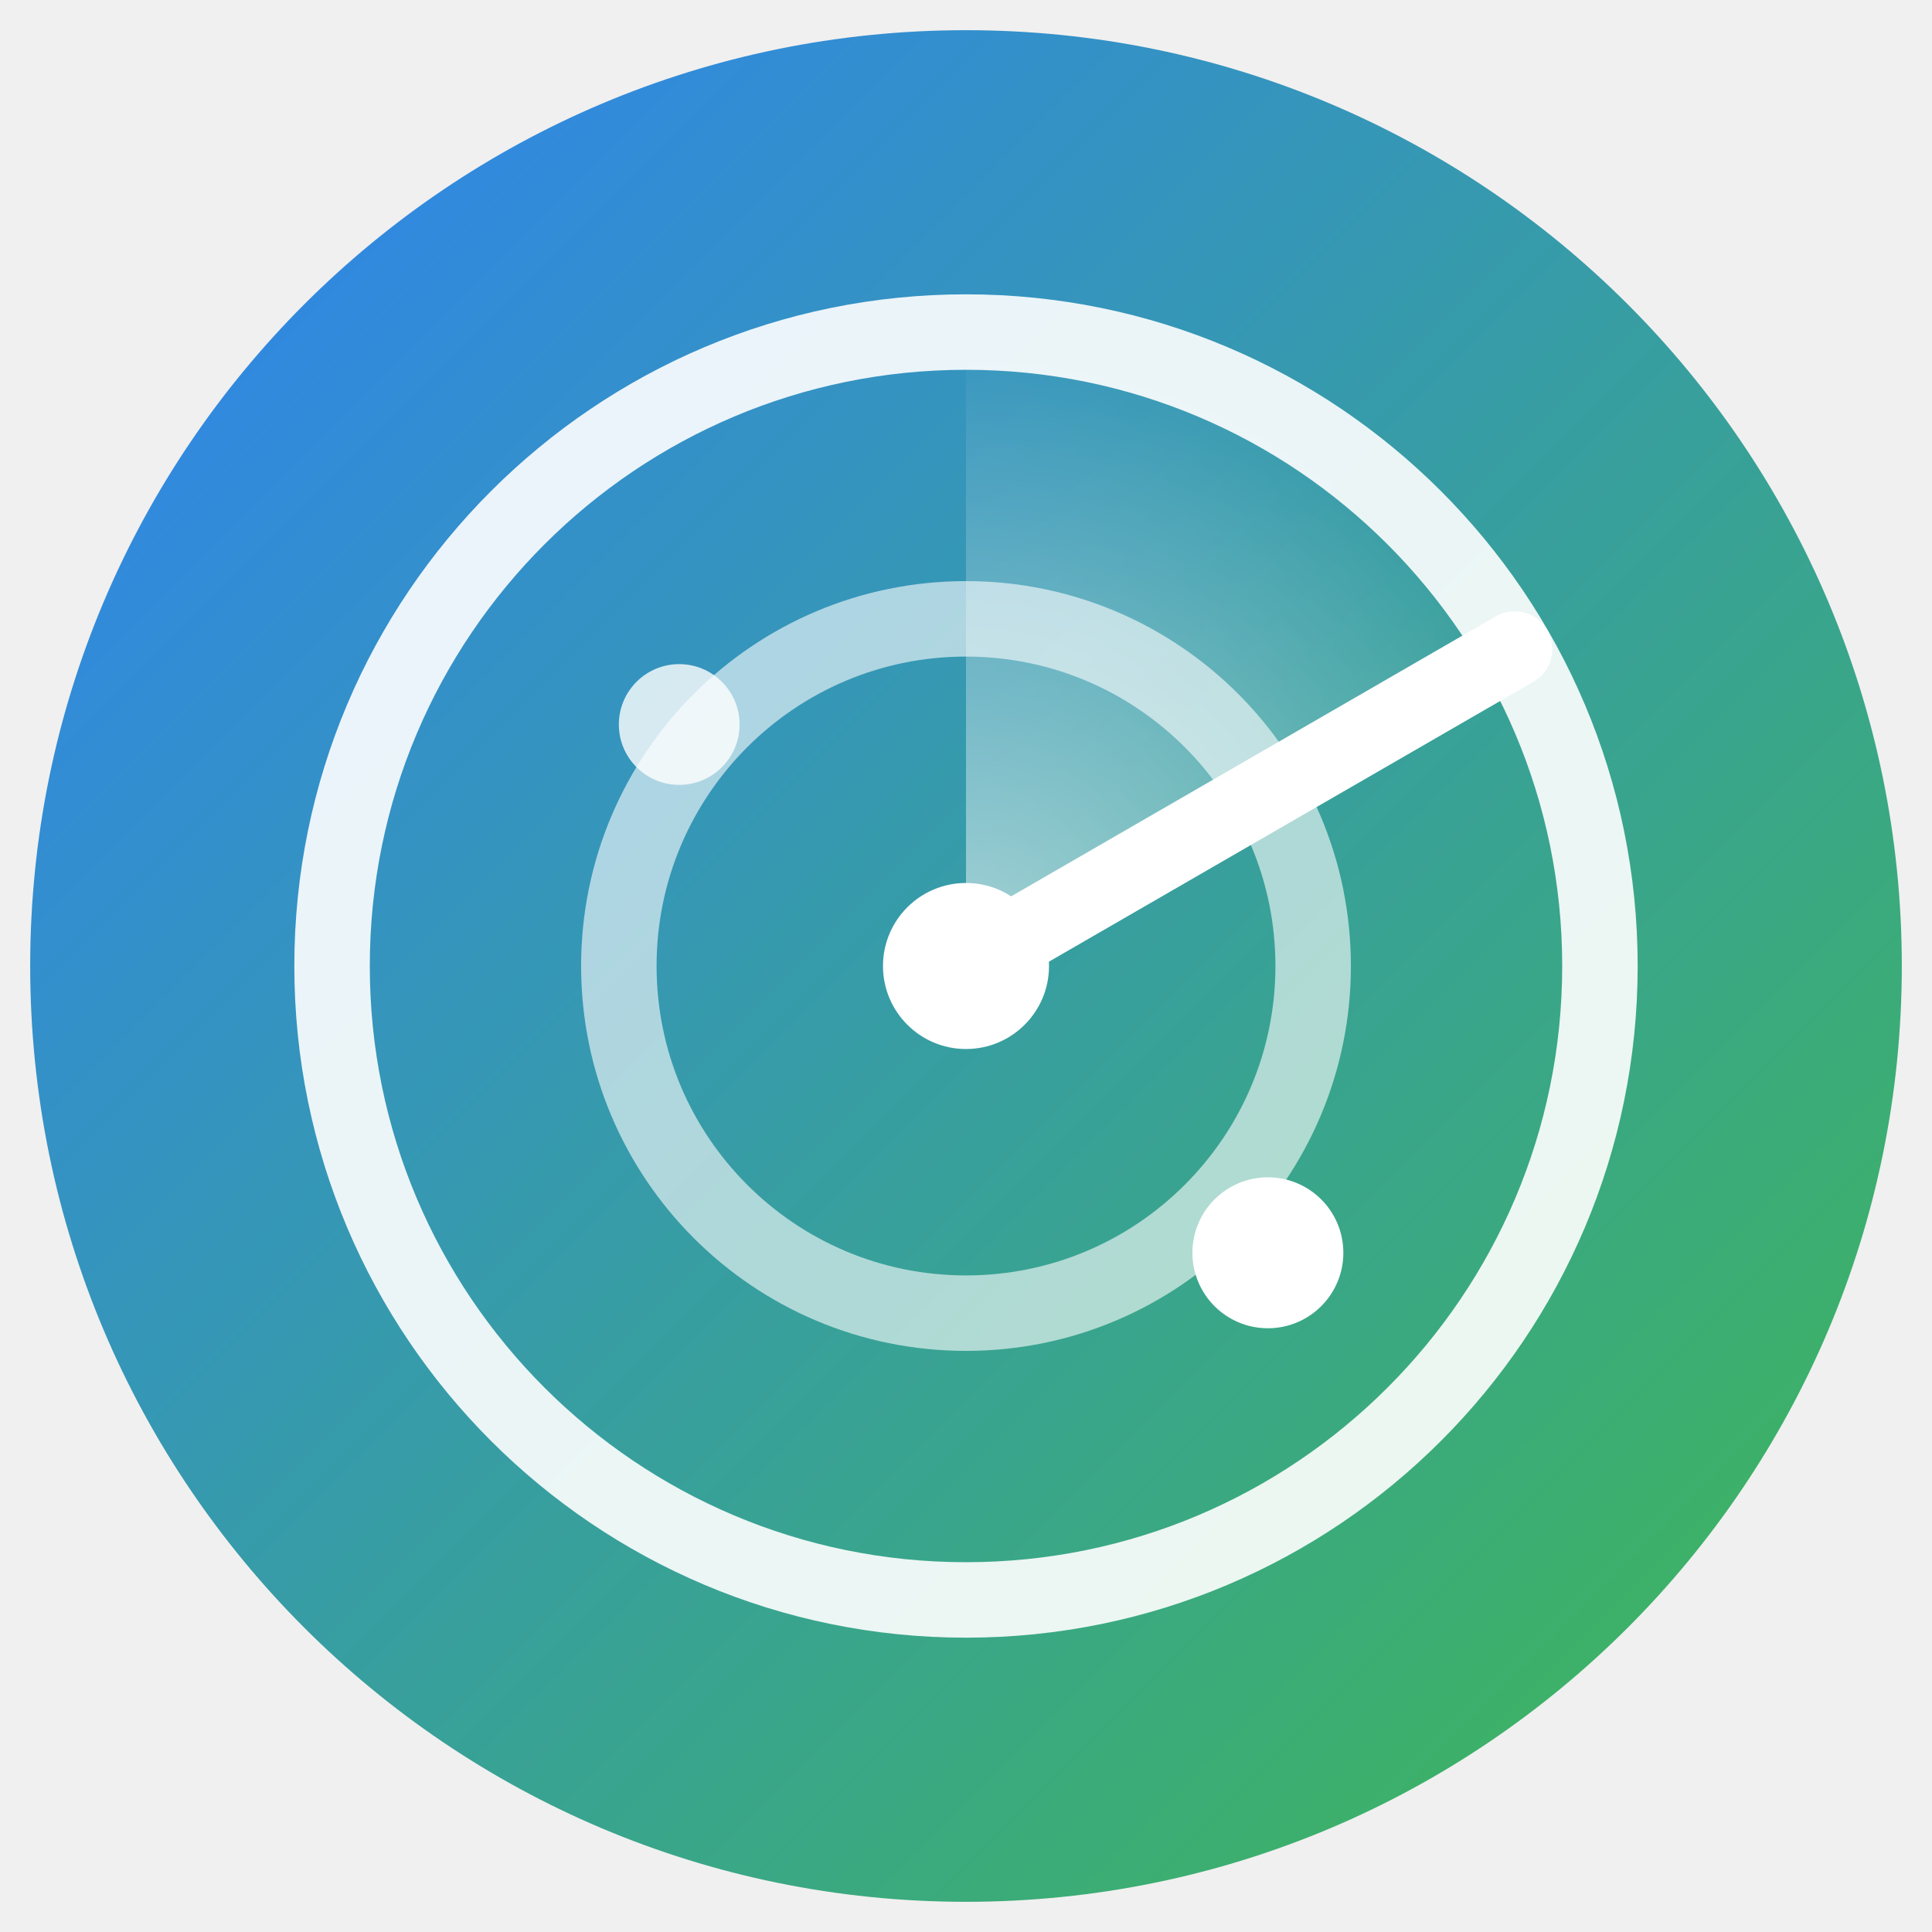
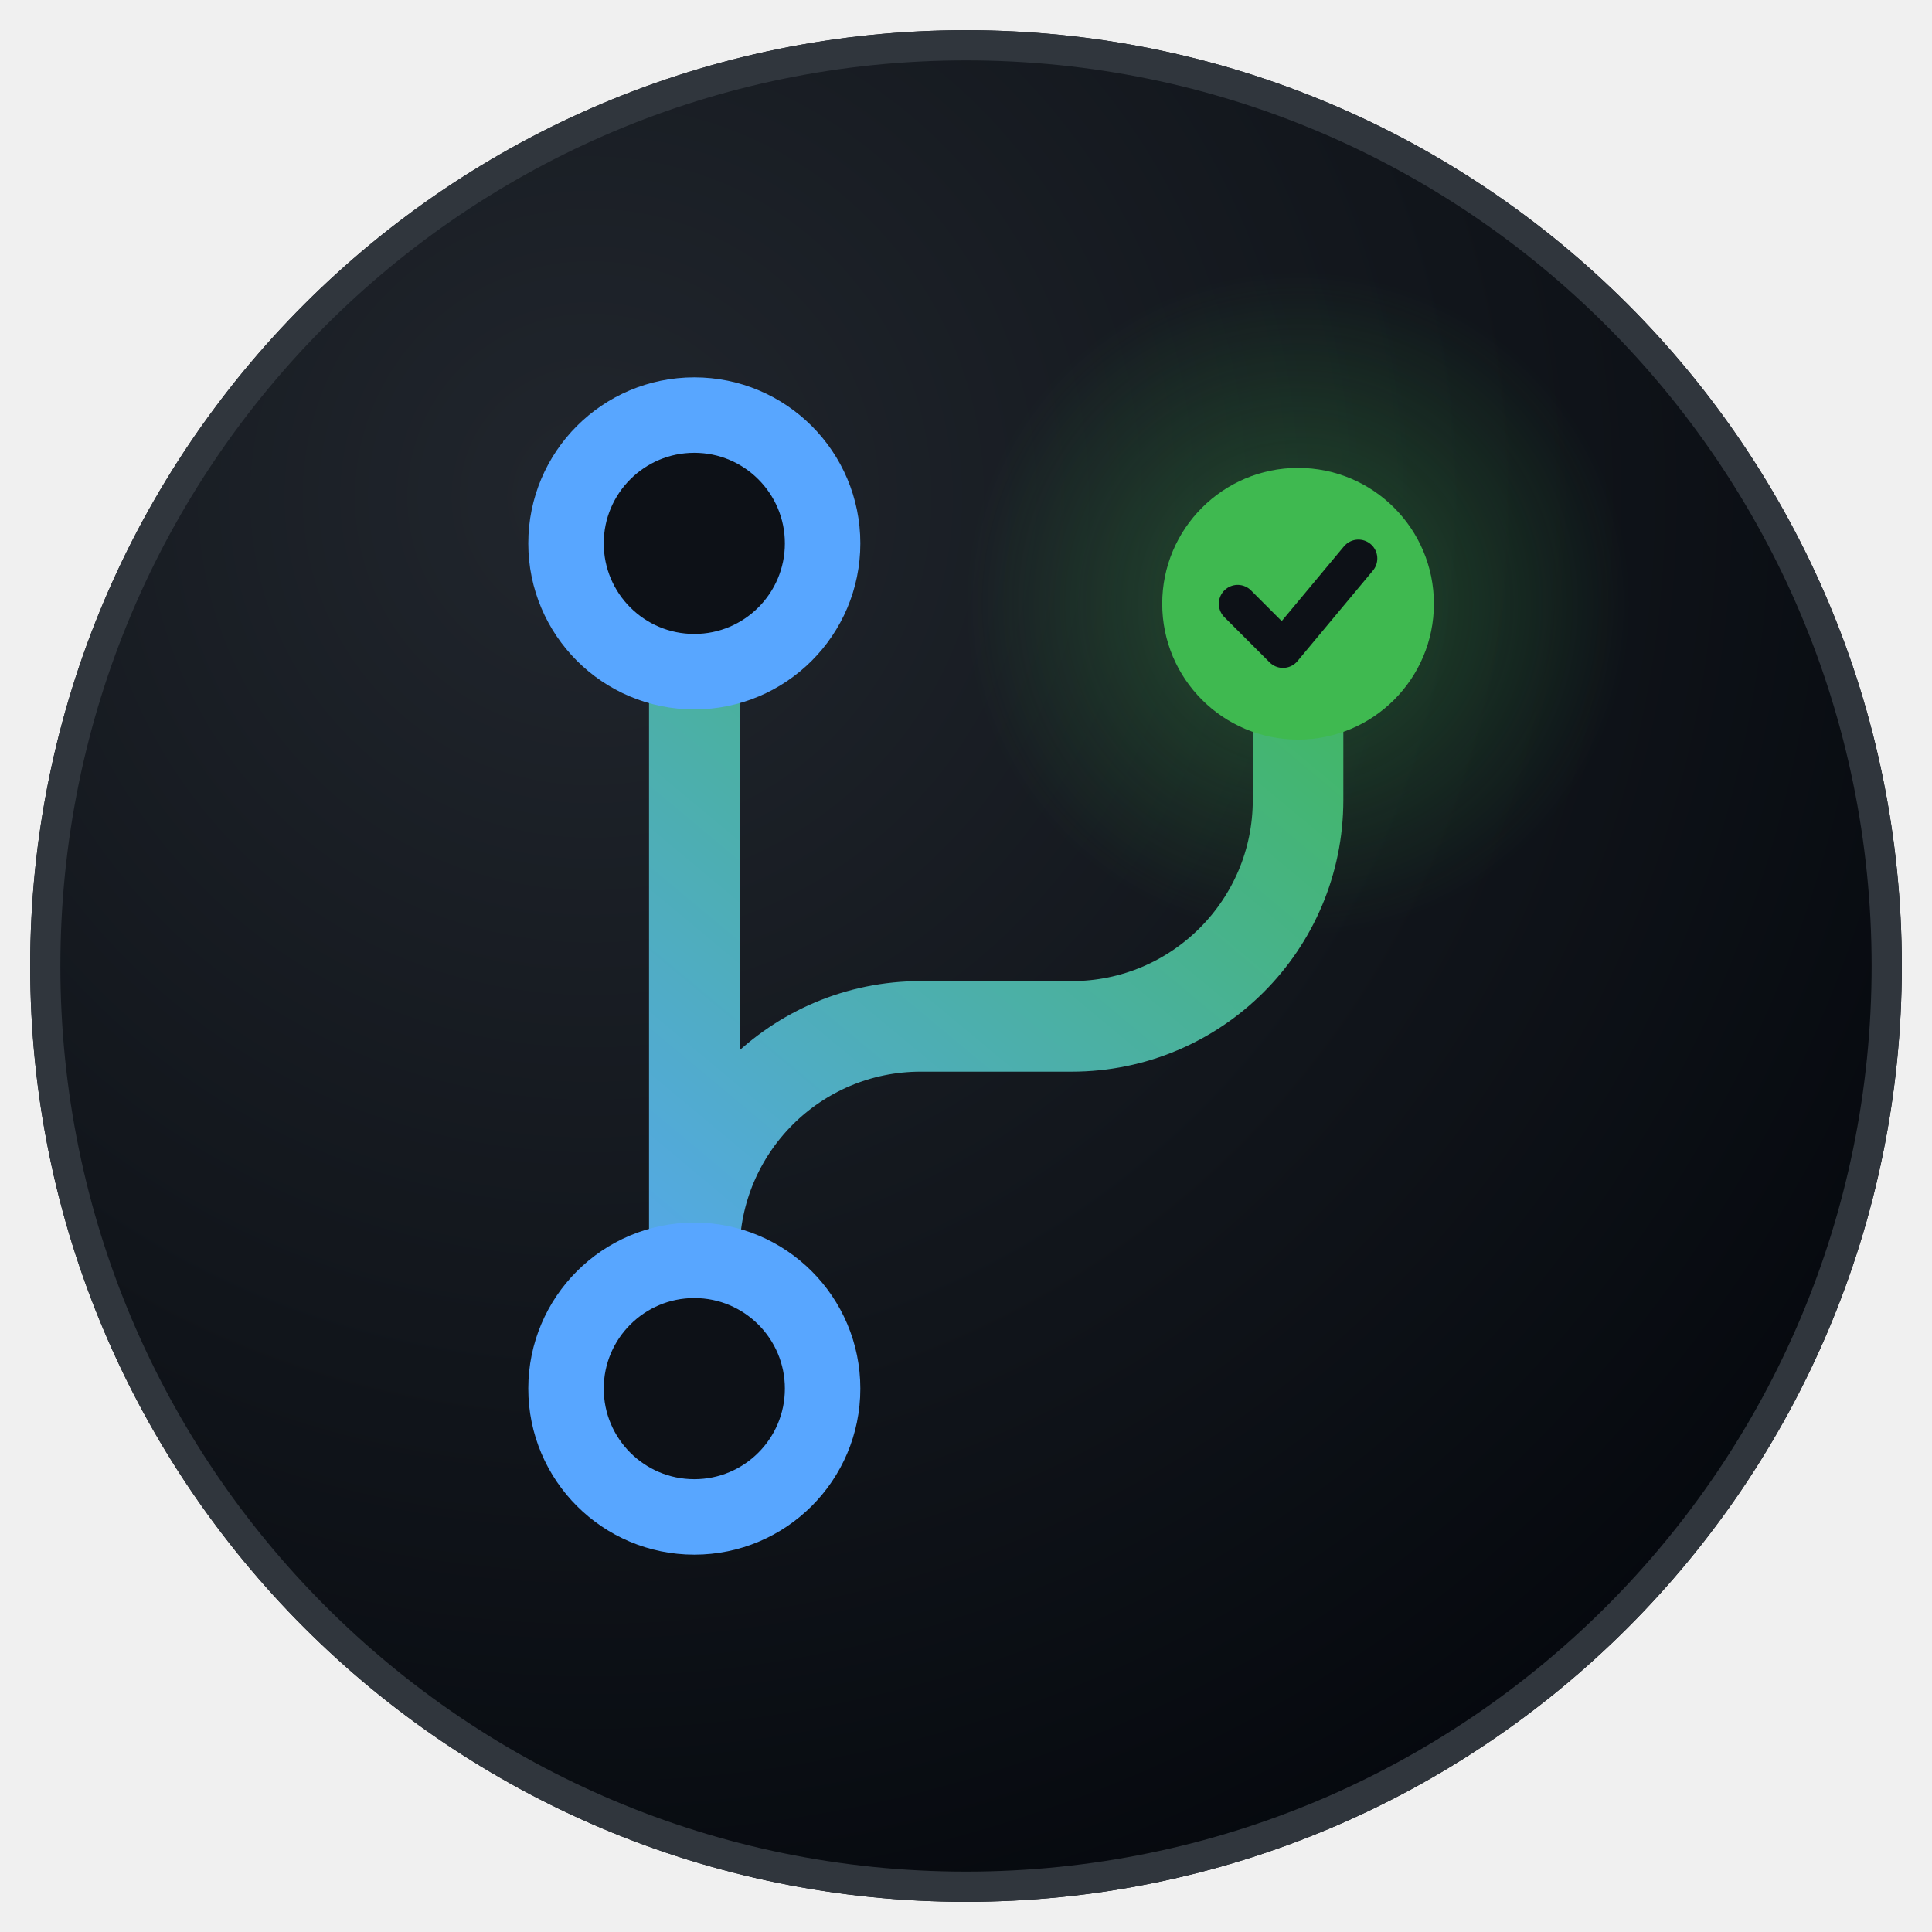
<svg xmlns="http://www.w3.org/2000/svg" viewBox="0 0 256 256">
  <defs>
-     <linearGradient id="bg" x1="0" y1="0" x2="1" y2="1">
-       <stop offset="0" stop-color="#2f81f7" />
+     <radialGradient id="bg" cx="0.3" cy="0.25" r="0.95">
+       <stop offset="0" stop-color="#21262d" />
+       <stop offset="1" stop-color="#010409" />
+     </radialGradient>
+     <linearGradient id="line" x1="80" y1="190" x2="180" y2="70" gradientUnits="userSpaceOnUse">
+       <stop offset="0" stop-color="#58a6ff" />
      <stop offset="1" stop-color="#3fb950" />
    </linearGradient>
-     <radialGradient id="sweep" cx="128" cy="128" r="84" gradientUnits="userSpaceOnUse">
-       <stop offset="0" stop-color="#fff" stop-opacity="0.55" />
-       <stop offset="1" stop-color="#fff" stop-opacity="0" />
+     <radialGradient id="glow" cx="0.5" cy="0.5" r="0.5">
+       <stop offset="0" stop-color="#3fb950" stop-opacity="0.35" />
+       <stop offset="1" stop-color="#3fb950" stop-opacity="0" />
    </radialGradient>
  </defs>
  <circle cx="128" cy="128" r="124" fill="url(#bg)" />
-   <g fill="none" stroke="#fff" stroke-width="10" stroke-opacity="0.9">
-     <circle cx="128" cy="128" r="84" />
-     <circle cx="128" cy="128" r="46" stroke-opacity="0.6" />
+   <circle cx="128" cy="128" r="122" fill="none" stroke="#30363d" stroke-width="4" />
+   <circle cx="172" cy="80" r="44" fill="url(#glow)" />
+   <g fill="none" stroke="url(#line)" stroke-width="12" stroke-linecap="round">
+     <line x1="92" y1="72" x2="92" y2="184" />
+     <path d="M172 92 v14 a30 30 0 0 1 -30 30 h-20 a30 30 0 0 0 -30 30" />
  </g>
-   <path d="M128 128 L128 44 A84 84 0 0 1 200.7 86 Z" fill="url(#sweep)" />
-   <line x1="128" y1="128" x2="200.7" y2="86" stroke="#fff" stroke-width="10" stroke-linecap="round" />
-   <circle cx="128" cy="128" r="11" fill="#fff" />
-   <circle cx="168" cy="166" r="10" fill="#fff" />
-   <circle cx="90" cy="96" r="8" fill="#fff" fill-opacity="0.8" />
+   <circle cx="92" cy="72" r="17" fill="#0d1117" stroke="#58a6ff" stroke-width="10" />
+   <circle cx="92" cy="184" r="17" fill="#0d1117" stroke="#58a6ff" stroke-width="10" />
+   <circle cx="172" cy="80" r="18" fill="#3fb950" />
+   <path d="M164 80 l6 6 l10 -12" fill="none" stroke="#0d1117" stroke-width="5" stroke-linecap="round" stroke-linejoin="round" />
</svg>
